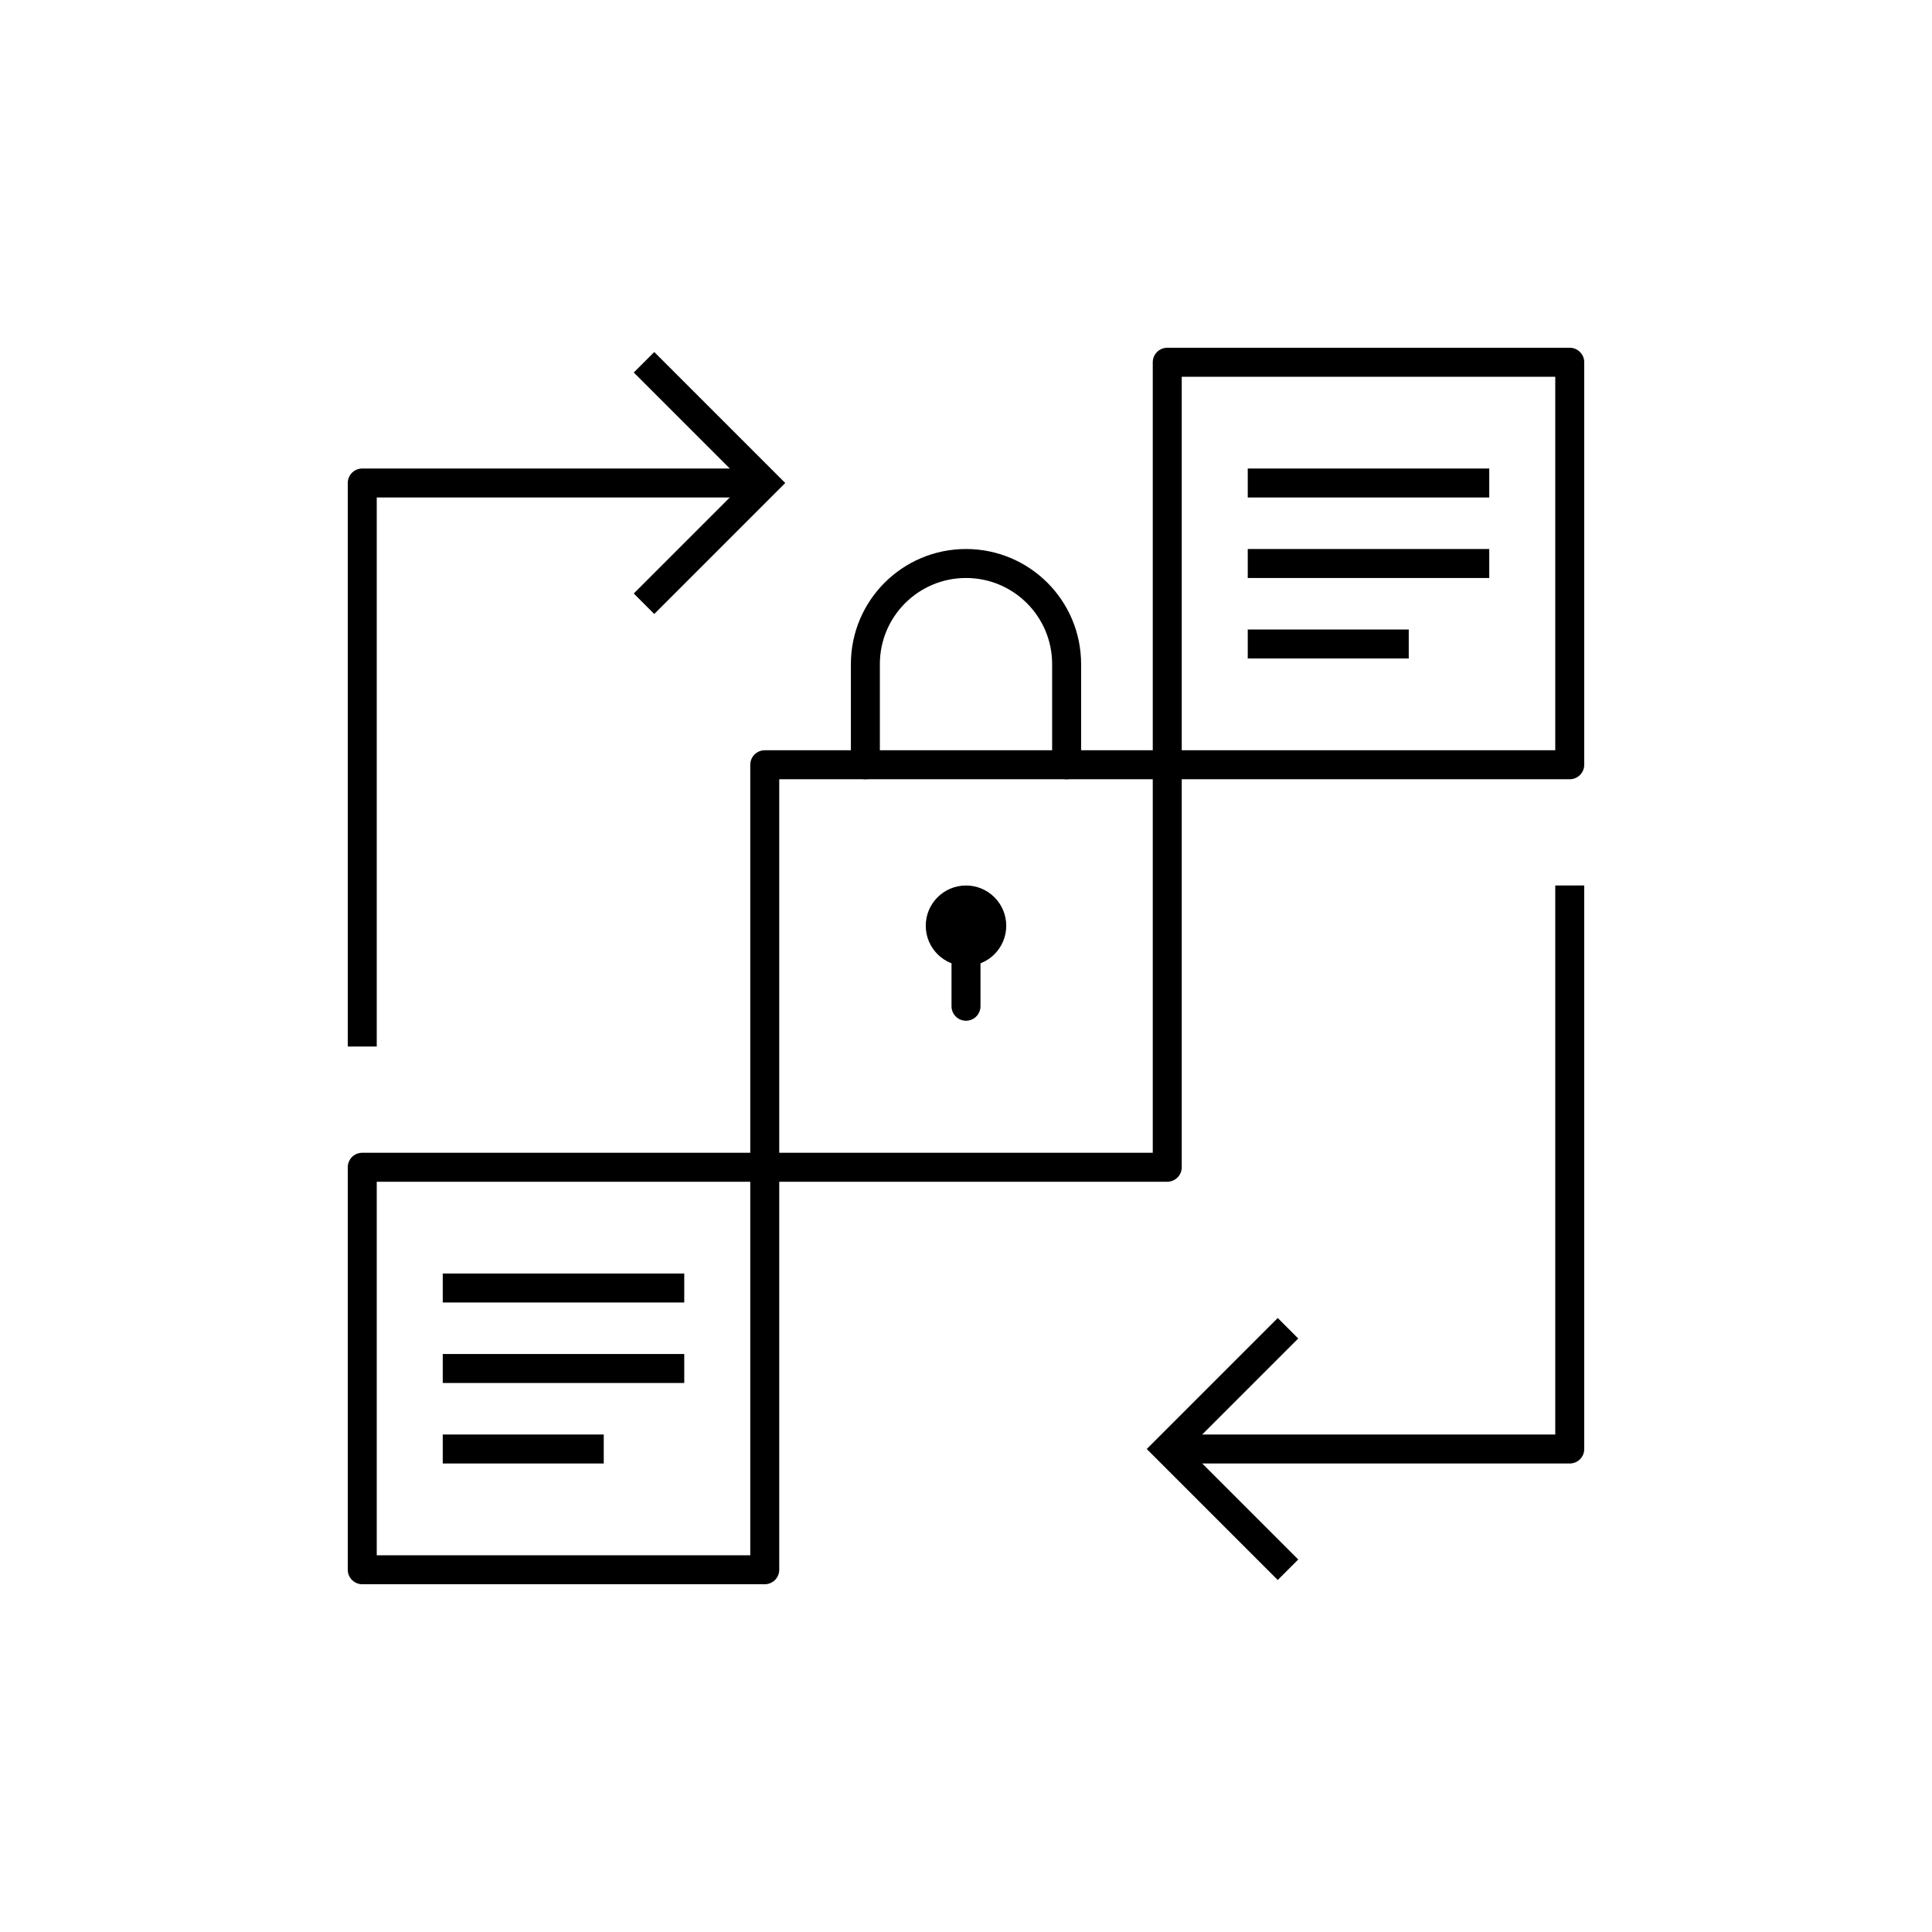
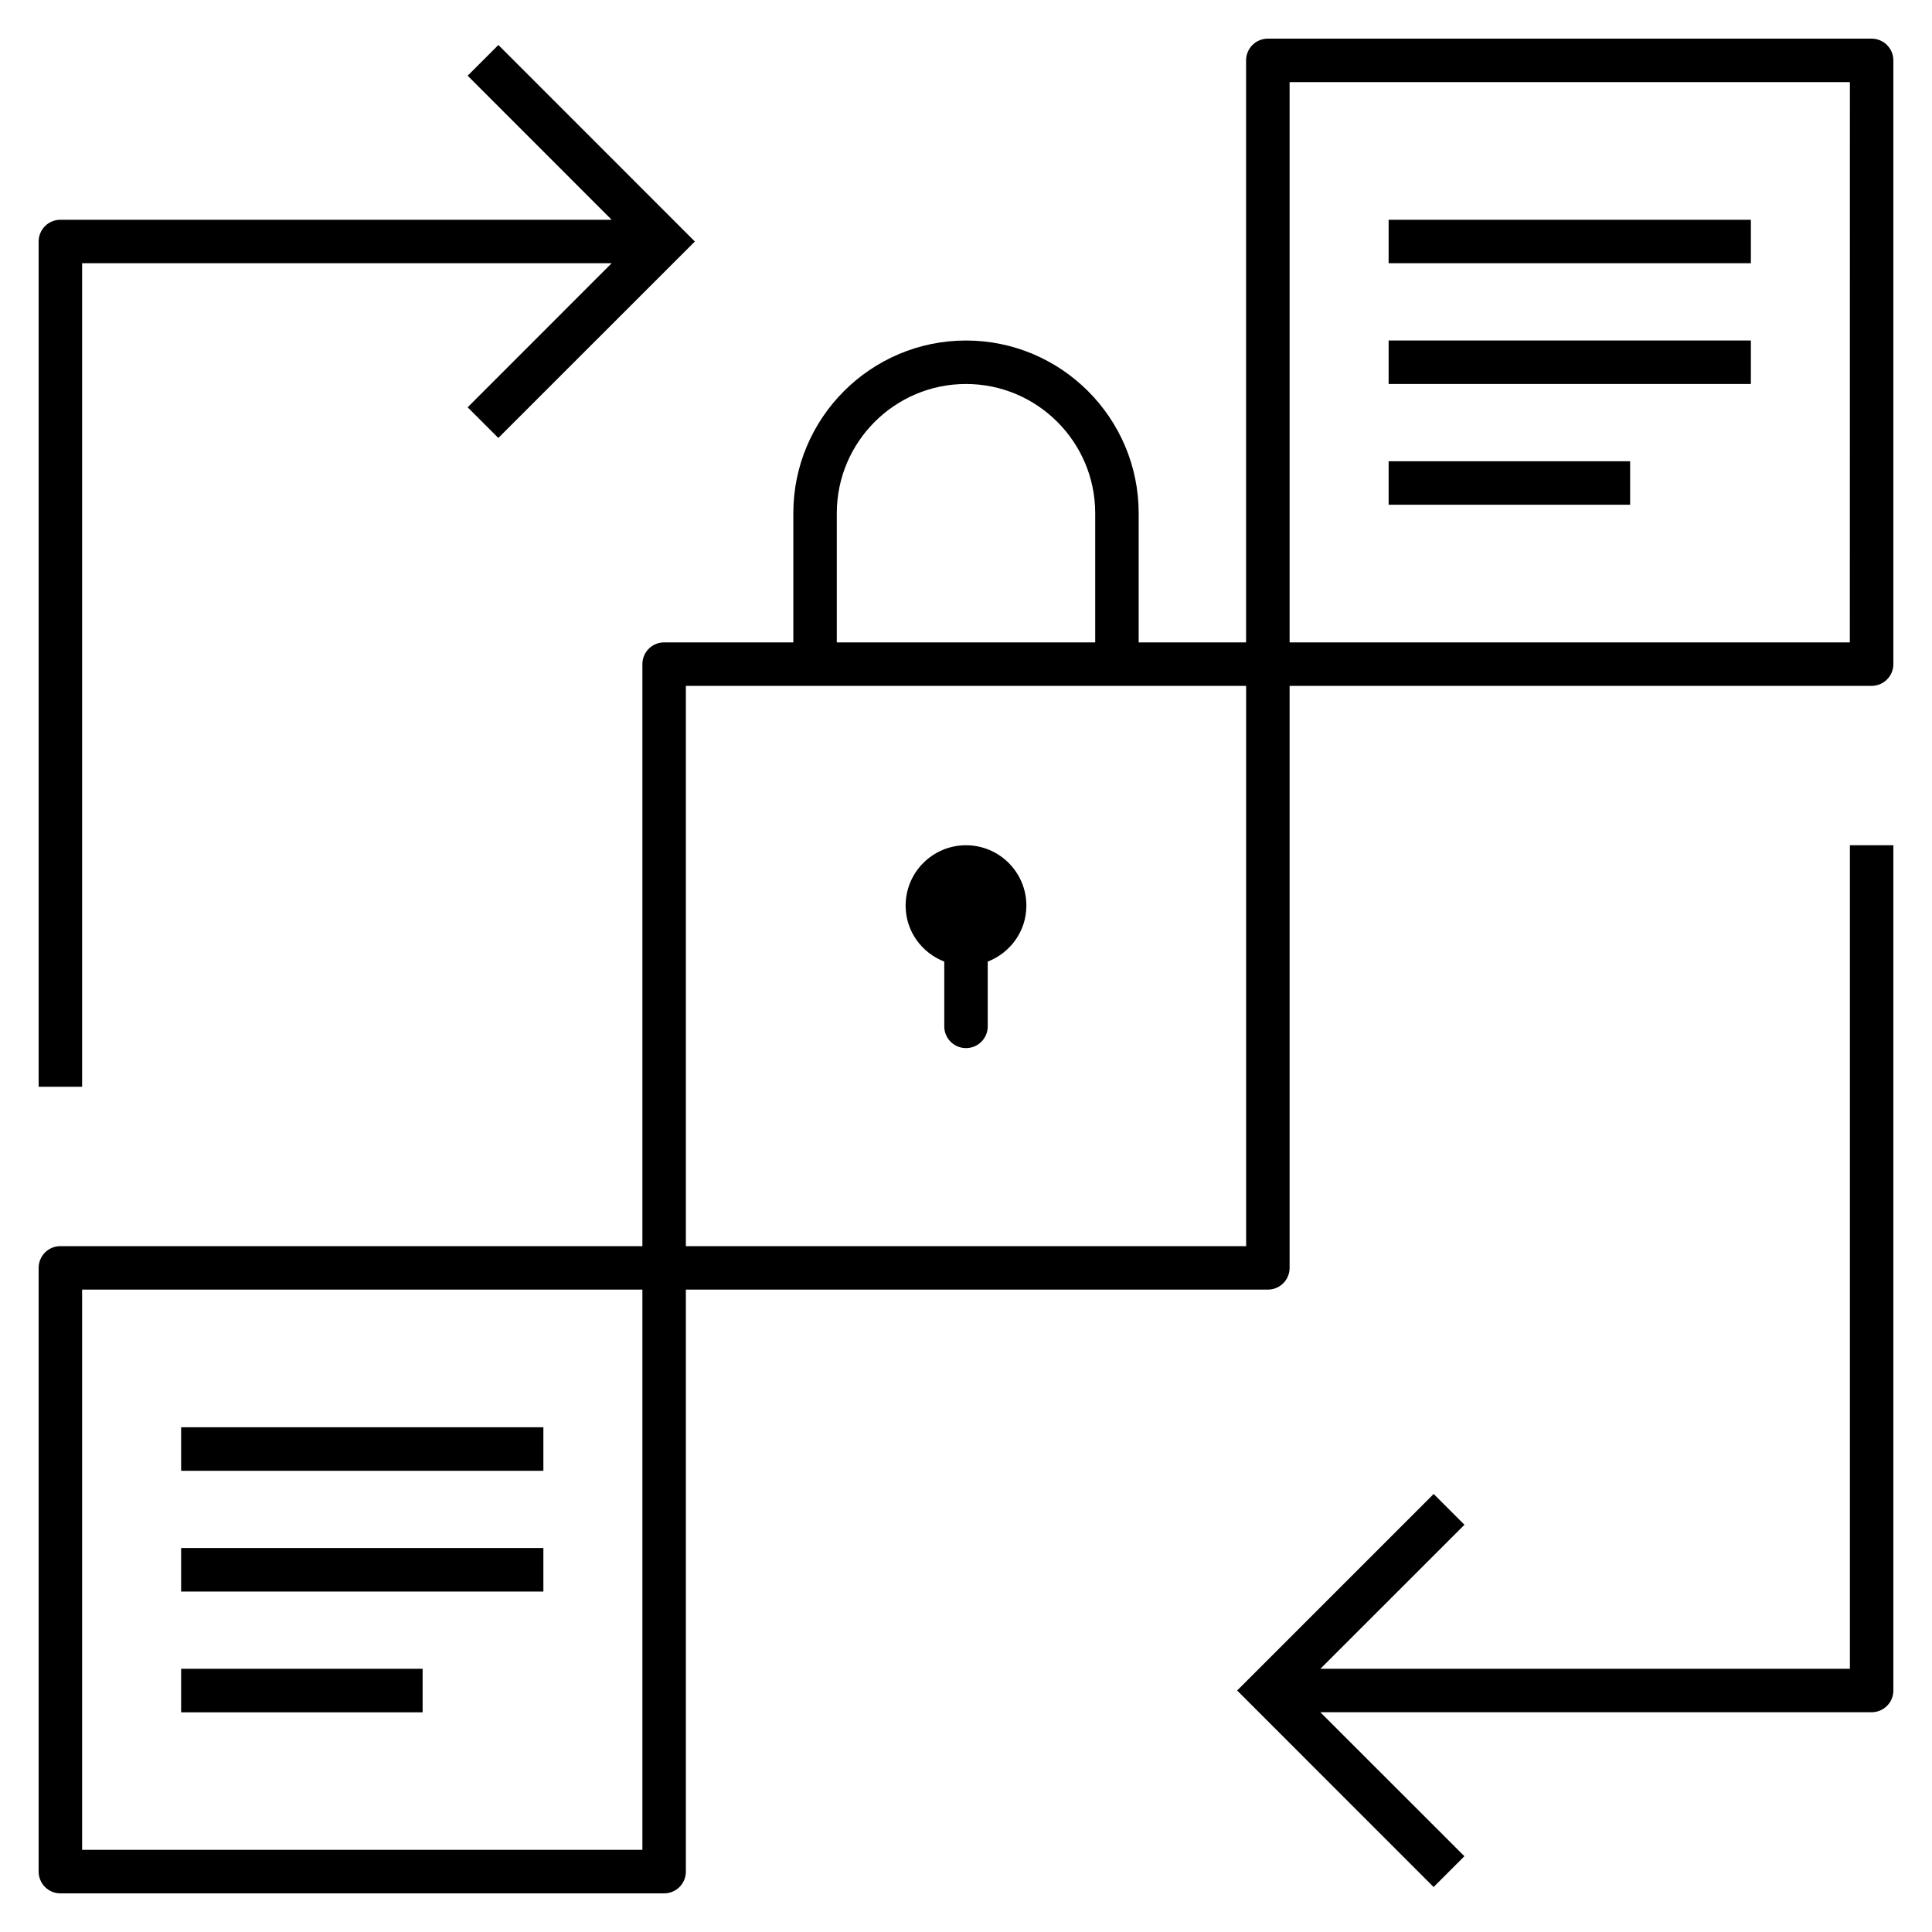
- <svg xmlns="http://www.w3.org/2000/svg" version="1.1" x="0px" y="0px" viewBox="0 0 48 48" style="enable-background:new 0 0 48 48;" xml:space="preserve">
-   <g id="transactional--blockchain">
-     <g id="transactional--blockchain_1_">
-       <polyline style="fill:none;stroke:#000000;stroke-width:0.72;stroke-miterlimit:10;" points="32,33 29,36 32,39   " />
-       <polyline style="fill:none;stroke:#000000;stroke-width:0.72;stroke-linejoin:round;stroke-miterlimit:10;" points="9,26 9,12     19,12   " />
-       <polyline style="fill:none;stroke:#000000;stroke-width:0.72;stroke-miterlimit:10;" points="16,15 19,12 16,9   " />
-       <polyline style="fill:none;stroke:#000000;stroke-width:0.72;stroke-linejoin:round;stroke-miterlimit:10;" points="29,36 39,36     39,22   " />
-       <line style="fill:none;stroke:#000000;stroke-width:0.72;stroke-miterlimit:10;" x1="31" y1="12" x2="37" y2="12" />
-       <line style="fill:none;stroke:#000000;stroke-width:0.72;stroke-miterlimit:10;" x1="31" y1="14" x2="37" y2="14" />
-       <line style="fill:none;stroke:#000000;stroke-width:0.72;stroke-miterlimit:10;" x1="31" y1="16" x2="35" y2="16" />
-       <line style="fill:none;stroke:#000000;stroke-width:0.72;stroke-miterlimit:10;" x1="11" y1="32" x2="17" y2="32" />
-       <line style="fill:none;stroke:#000000;stroke-width:0.72;stroke-miterlimit:10;" x1="11" y1="34" x2="17" y2="34" />
-       <line style="fill:none;stroke:#000000;stroke-width:0.72;stroke-miterlimit:10;" x1="11" y1="36" x2="15" y2="36" />
-       <line style="fill:none;stroke:#000000;stroke-width:0.72;stroke-linecap:round;stroke-linejoin:round;stroke-miterlimit:10;" x1="24" y1="23" x2="24" y2="25" />
-       <circle cx="24" cy="23" r="1" />
-       <g id="lock_1_">
-         <path style="fill:none;stroke:#000000;stroke-width:0.72;stroke-linecap:round;stroke-linejoin:round;stroke-miterlimit:10;" d="     M26.5,19v-2.5c0-1.381-1.119-2.5-2.5-2.5s-2.5,1.119-2.5,2.5V19" />
-       </g>
-       <rect x="9" y="29" style="fill:none;stroke:#000000;stroke-width:0.72;stroke-linejoin:round;stroke-miterlimit:10;" width="10" height="10" />
-       <rect x="19" y="19" style="fill:none;stroke:#000000;stroke-width:0.72;stroke-linejoin:round;stroke-miterlimit:10;" width="10" height="10" />
-       <rect x="29" y="9" style="fill:none;stroke:#000000;stroke-width:0.72;stroke-linejoin:round;stroke-miterlimit:10;" width="10" height="10" />
-     </g>
-   </g>
-   <g id="Layer_1">
- </g>
+ <svg xmlns="http://www.w3.org/2000/svg" version="1.1" id="Layer_1" x="0px" y="0px" viewBox="0 0 32 32" style="enable-background:new 0 0 32 32;" xml:space="preserve">
+   <path id="transactional--blockchain_1_" d="M1.36,18H0.64V4c0-0.199,0.161-0.36,0.36-0.36h9.131L7.746,1.254l0.509-0.509L11.509,4  L8.254,7.254L7.746,6.746l2.385-2.386H1.36V18z M30.64,27.64h-8.77l2.386-2.385l-0.51-0.51L20.491,28l3.254,3.255l0.51-0.51  l-2.386-2.385H31c0.199,0,0.36-0.161,0.36-0.36V14h-0.72V27.64z M29,3.64h-6v0.72h6V3.64z M29,5.64h-6v0.72h6V5.64z M27,7.64h-4  v0.72h4V7.64z M9,23.64H3v0.721h6V23.64z M9,25.64H3v0.721h6V25.64z M7,27.64H3v0.721h4V27.64z M17,15c0-0.552-0.448-1-1-1  s-1,0.448-1,1c0,0.425,0.267,0.782,0.64,0.927V17c0,0.199,0.161,0.36,0.36,0.36s0.36-0.161,0.36-0.36v-1.073  C16.733,15.782,17,15.425,17,15z M31.36,1v10c0,0.199-0.161,0.36-0.36,0.36h-9.64V21c0,0.199-0.161,0.36-0.36,0.36h-9.64V31  c0,0.199-0.161,0.36-0.36,0.36H1c-0.199,0-0.36-0.161-0.36-0.36V21c0-0.199,0.161-0.36,0.36-0.36h9.64V11  c0-0.199,0.161-0.36,0.36-0.36h2.14V8.5c0-1.577,1.283-2.86,2.86-2.86s2.86,1.283,2.86,2.86v2.14h1.779V1  c0-0.199,0.161-0.36,0.36-0.36h10C31.199,0.64,31.36,0.801,31.36,1z M13.86,10.64h4.28V8.5c0-1.18-0.96-2.14-2.14-2.14  s-2.14,0.96-2.14,2.14C13.86,8.5,13.86,10.64,13.86,10.64z M10.64,21.36H1.36v9.279h9.28C10.64,30.639,10.64,21.36,10.64,21.36z   M20.64,11.36h-9.28v9.28h9.28V11.36z M30.64,1.36h-9.28v9.28h9.279L30.64,1.36L30.64,1.36z" />
+   <rect id="_Transparent_Rectangle" style="fill:none;" width="32" height="32" />
</svg>
